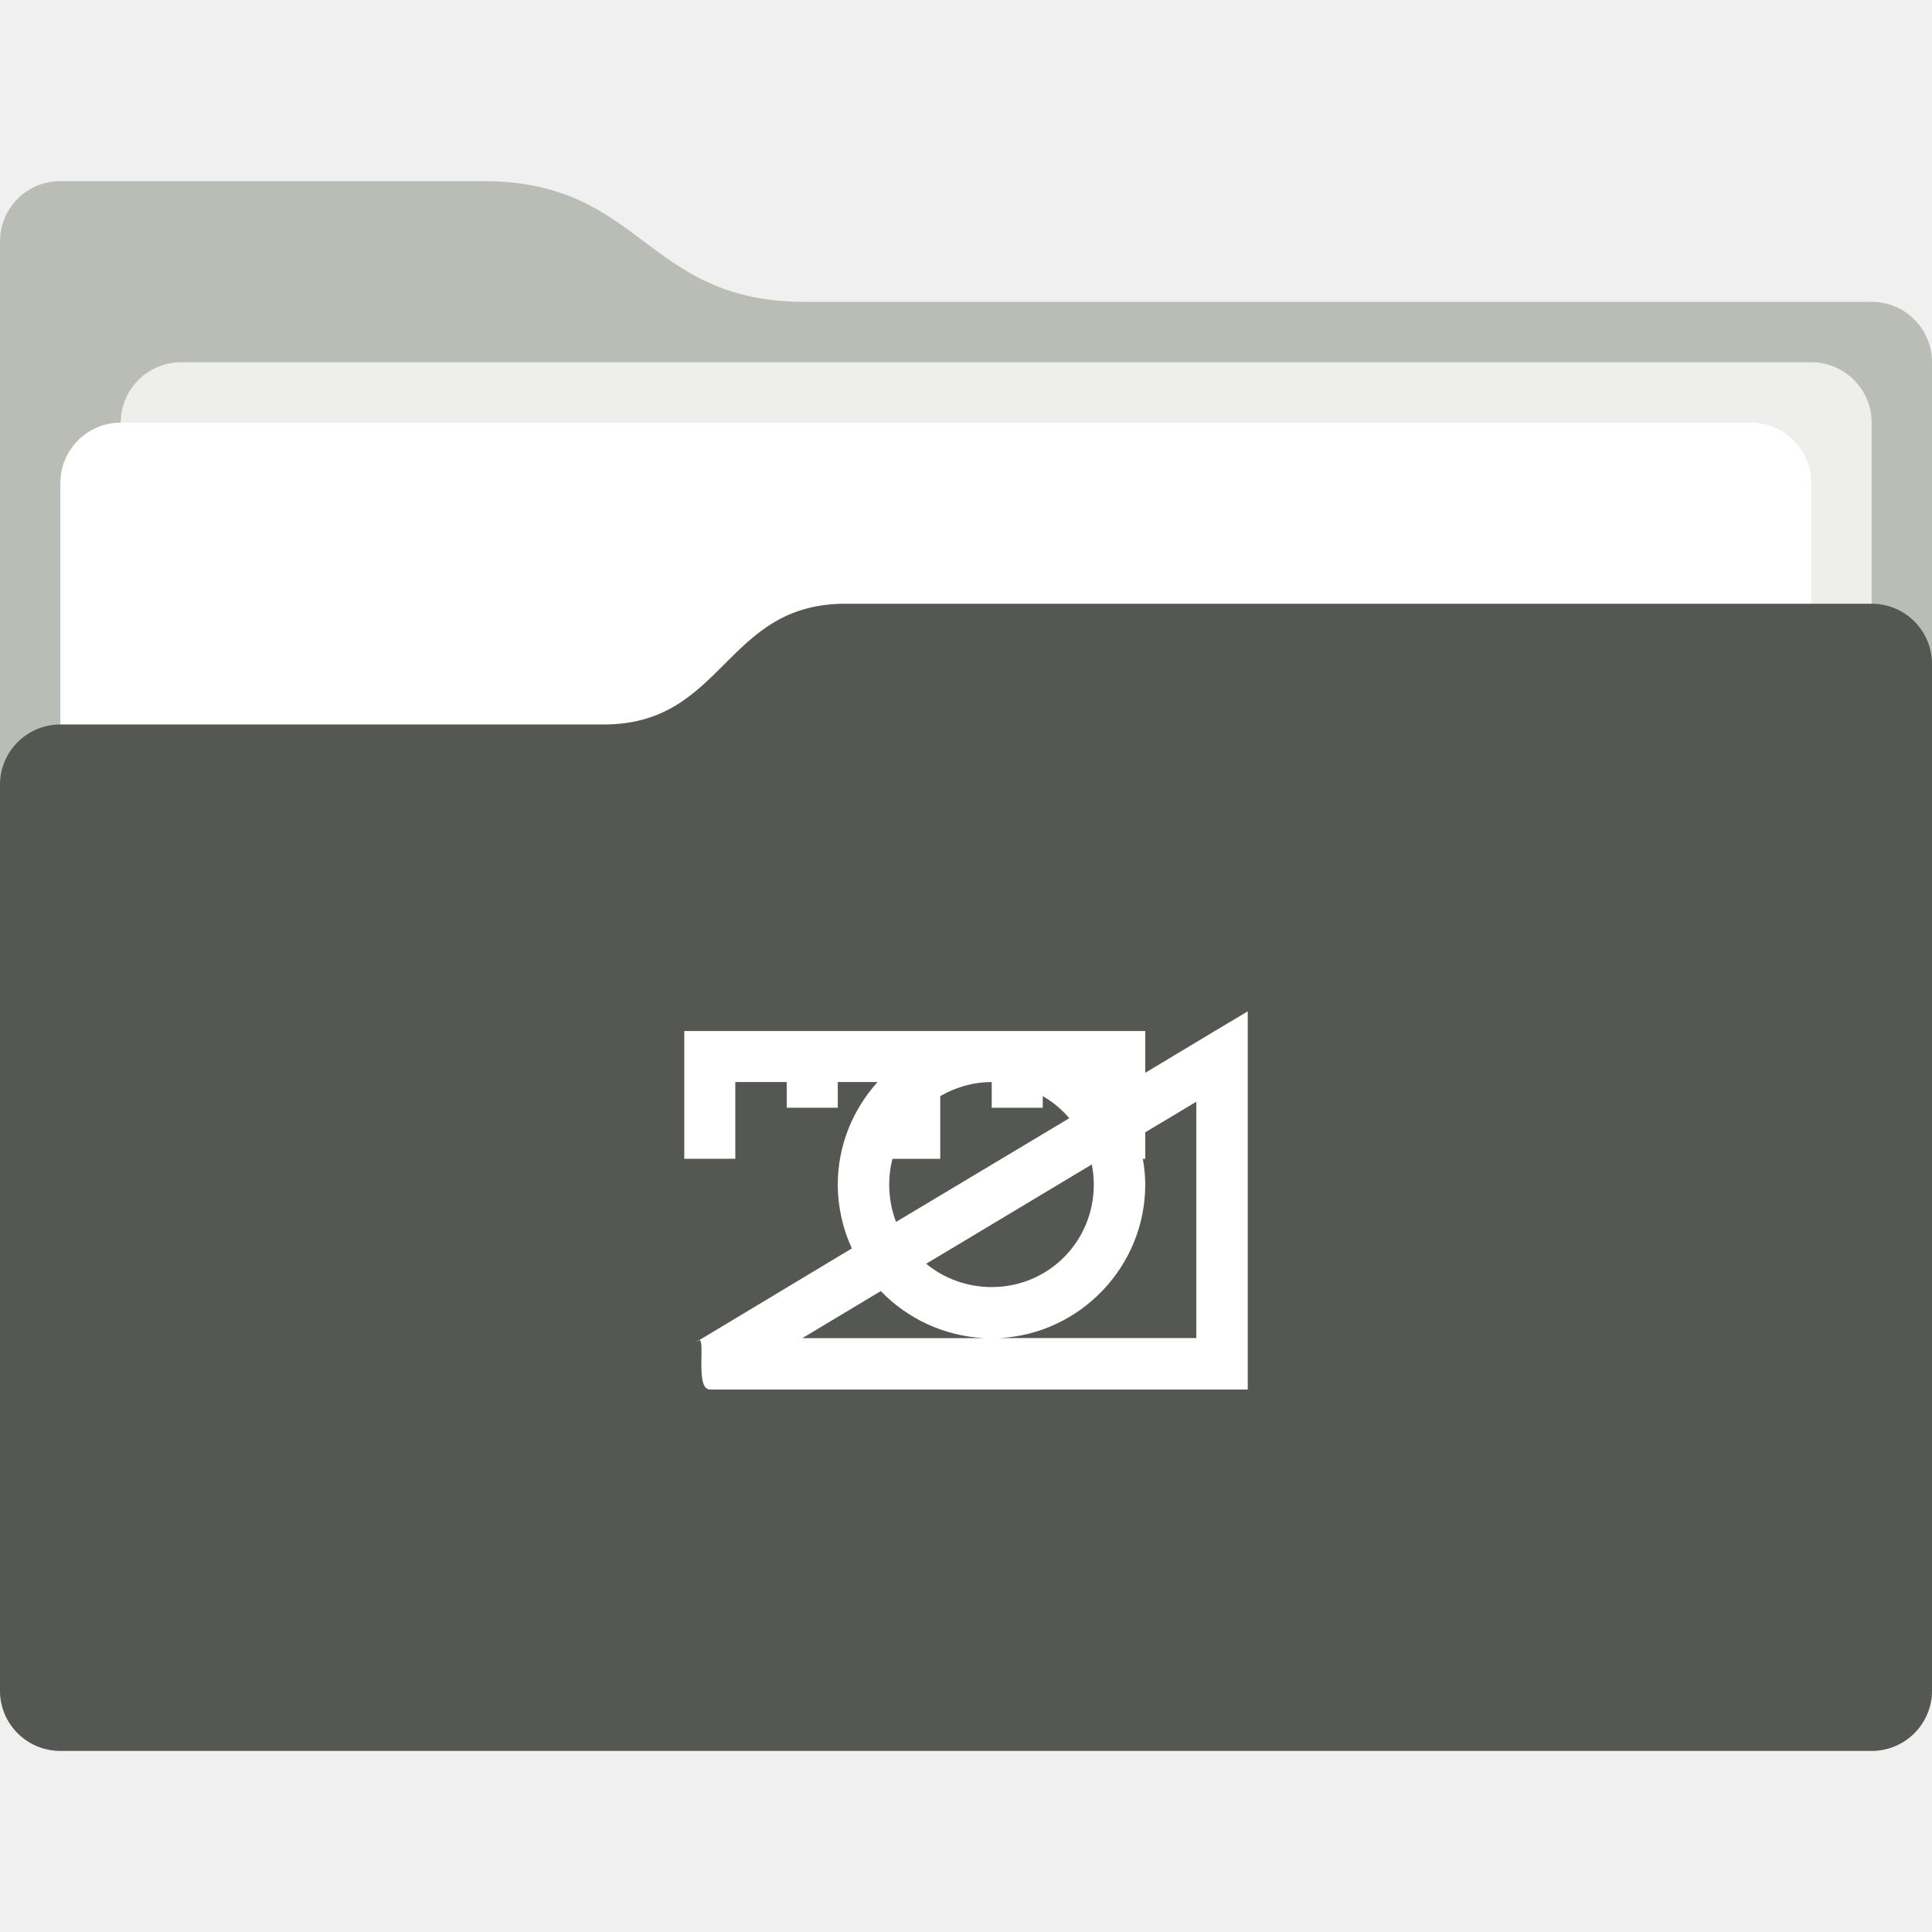
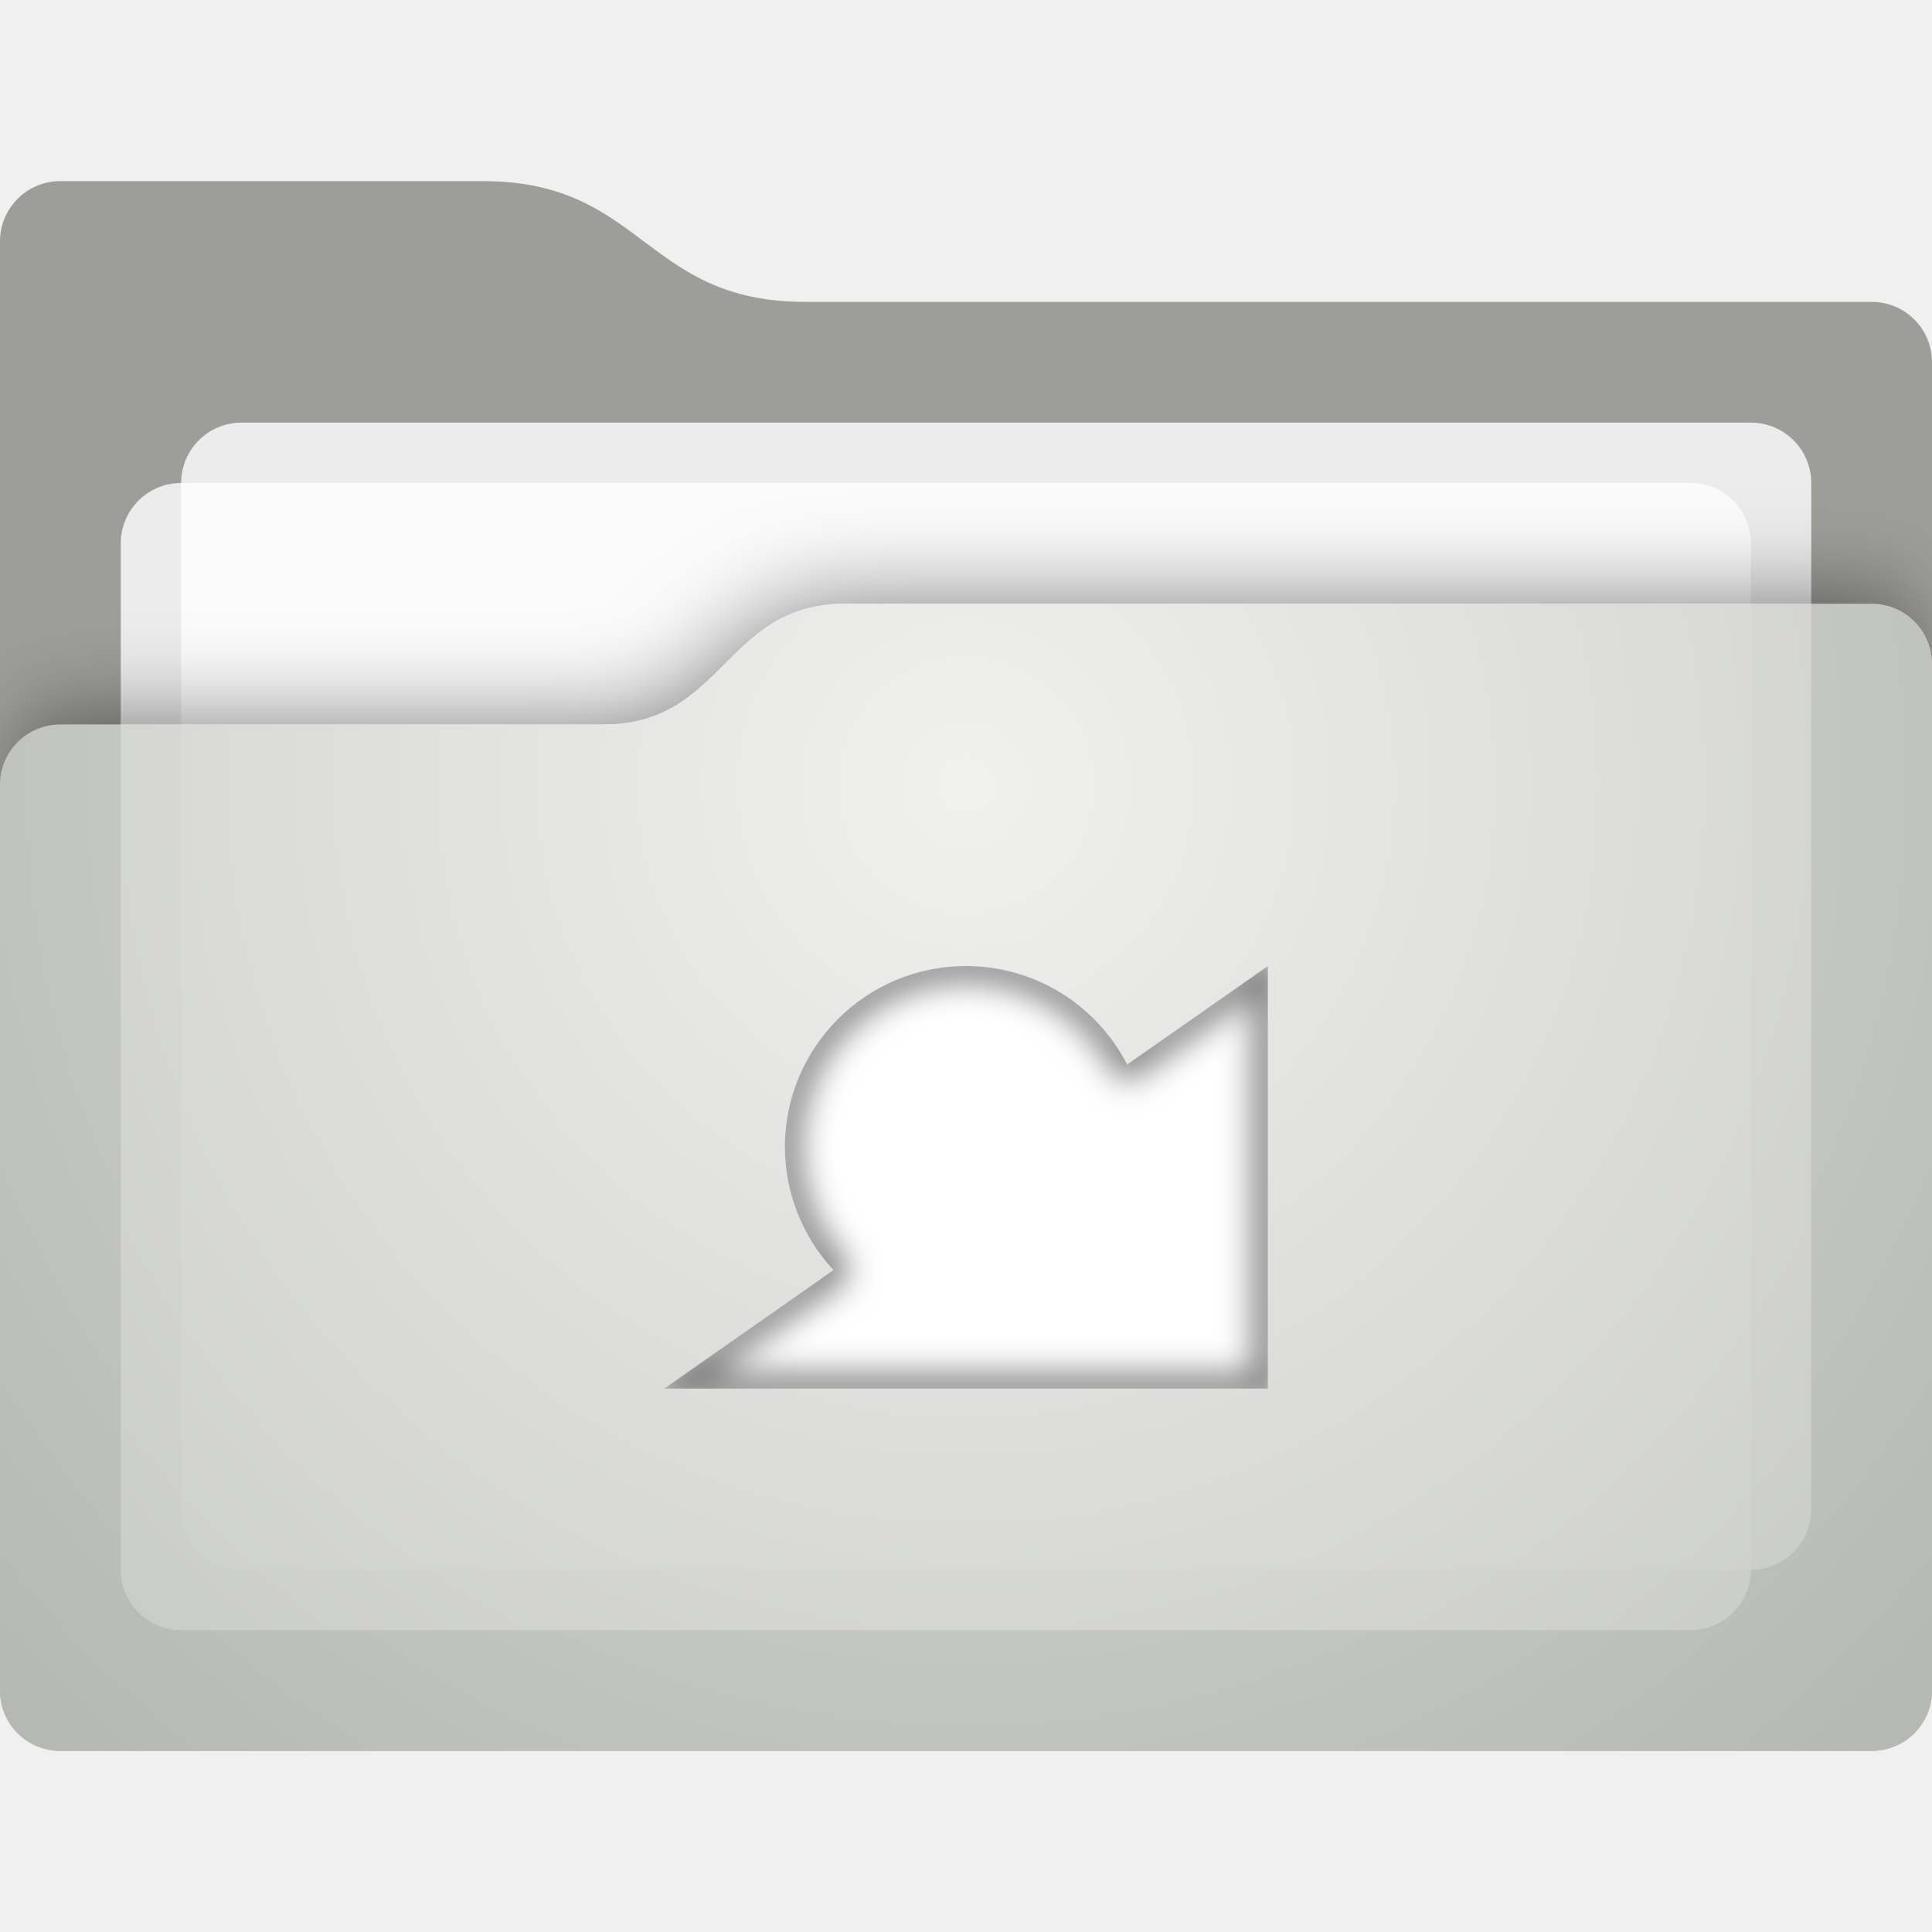
<svg xmlns="http://www.w3.org/2000/svg" xmlns:xlink="http://www.w3.org/1999/xlink" width="128" height="128" id="svg2" version="1.1">
  <defs id="defs4">
    <linearGradient id="linearGradient3785-6">
      <stop style="stop-color:#ffffff;stop-opacity:1;" offset="0" id="stop3787-4" />
      <stop style="stop-color:#d6d6d6;stop-opacity:1;" offset="1" id="stop3789-3" />
    </linearGradient>
    <linearGradient id="linearGradient3802-3">
      <stop style="stop-color:#ffc475;stop-opacity:1;" offset="0" id="stop3804-4" />
      <stop style="stop-color:#ff004a;stop-opacity:1;" offset="1" id="stop3806-1" />
    </linearGradient>
    <radialGradient xlink:href="#linearGradient3802-3" id="radialGradient3852" cx="153.6" cy="1046.224" fx="153.6" fy="1046.224" r="7.5" gradientTransform="matrix(1.666665,-3.5764157e-7,3.5147543e-7,1.599988,-101.0006,-626.5843)" gradientUnits="userSpaceOnUse" />
    <linearGradient id="linearGradient3802-3-5">
      <stop style="stop-color:#ffc475;stop-opacity:1;" offset="0" id="stop3804-4-7" />
      <stop style="stop-color:#ff004a;stop-opacity:1;" offset="1" id="stop3806-1-0" />
    </linearGradient>
    <linearGradient id="linearGradient3785-0-1">
      <stop style="stop-color:#ffffff;stop-opacity:1;" offset="0" id="stop3787-7-8" />
      <stop style="stop-color:#d6d6d6;stop-opacity:1;" offset="1" id="stop3789-1-7" />
    </linearGradient>
+     <clipPath clipPathUnits="userSpaceOnUse" id="clipPath4405">
+       <path id="path4407" style="opacity:0.8;fill:#888a85;fill-opacity:1;stroke:none;stroke-width:0.417;stroke-miterlimit:4;stroke-dasharray:none" d="m 4,936.362 c -2.216,0 -4,1.784 -4,4 v 8 28 c 0,-2.216 1.784,-4 4,-4 H 22.666 25.334 40 c 8,0 8,-8 16,-8 h 68 c 2.216,0 4,1.784 4,4 v -20 c 0,-2.216 -1.784,-4 -4,-4 H 53.334 c -10.667,0 -10.667,-8 -21.334,-8 z" />
+     </clipPath>
+     <filter style="color-interpolation-filters:sRGB" id="filter4275" x="-0.06" y="-0.101" width="1.12" height="1.201">
+       <feGaussianBlur stdDeviation="3.188" id="feGaussianBlur4277" />
+     </filter>
+     <radialGradient xlink:href="#coverGradient" id="radialGradient2626" cx="72.521" cy="998.115" fx="72.521" fy="998.115" r="64" gradientTransform="matrix(1.4375,0,-2.6475526e-5,1.437502,-40.22286,-458.4303)" gradientUnits="userSpaceOnUse" />
+     <linearGradient id="coverGradient">
+       <stop style="stop-color:#eeeeec;stop-opacity:0.8" offset="0" id="stop8414" />
+       <stop style="stop-color:#babdb6;stop-opacity:0.8" offset="1" id="stop8416" />
+     </linearGradient>
+     <radialGradient xlink:href="#coverGradient" id="radialGradient4484" cx="156" cy="76.111" fx="156" fy="76.111" r="16" gradientTransform="matrix(1.53125,0,0,1.531251,-82.875,887.817)" gradientUnits="userSpaceOnUse" />
+     <filter style="color-interpolation-filters:sRGB" id="filter2028" x="-0.089" y="-0.127" width="1.177" height="1.254">
+       <feGaussianBlur stdDeviation="1.062" id="feGaussianBlur2030" />
+     </filter>
+     <clipPath clipPathUnits="userSpaceOnUse" id="clipPath2070">
+       <path id="path2072" style="fill:#cc0000;stroke:none;stroke-width:1px;stroke-linecap:butt;stroke-linejoin:miter;stroke-opacity:1" d="m 64,64 a 12,12 0 0 0 -12,12 12,12 0 0 0 3.221,8.146 L 44,92 H 84 V 64 l -9.324,6.527 A 12,12 0 0 0 64,64 Z" />
+     </clipPath>
  </defs>
  <g id="layer1" transform="translate(0,-924.3622)">
-     <text style="font-style:normal;font-weight:normal;font-size:24px;line-height:125%;font-family:Sans;letter-spacing:0px;word-spacing:0px;fill:#000000;fill-opacity:1;stroke:none" xml:space="preserve" id="text5893-3" y="948.362" x="-56">
-       <tspan id="tspan5895-8" y="948.362" x="-56">128</tspan>
+     <g id="icon31">
+       <path style="fill:#888a85;fill-opacity:0.8" d="m 145,992.362 c -0.554,0 -1,0.446 -1,1 v 2.391 0.609 20.609 c 0,0.771 0.62,1.391 1.391,1.391 h 29.219 c 0.771,0 1.391,-0.62 1.391,-1.391 v -21.219 c 0,-0.771 -0.62,-1.391 -1.391,-1.391 H 154 c -2,0 -2,-2 -4,-2 h -2 z" id="back31" />
+       <rect style="fill:#eeeeec;fill-opacity:0.8;stroke:none" id="paperB31" width="27" height="19" x="147" y="996.362" rx="1" ry="1" />
+       <rect style="fill:#ffffff;fill-opacity:0.8;stroke:none" id="paperA31" width="27" height="19" x="146" y="997.362" rx="1" ry="1" />
+       <path style="fill:url(#radialGradient4484);fill-opacity:1" d="m 156,1000.362 c -2,0 -2,2 -4,2 h -1 -5.609 c -0.771,0 -1.391,0.62 -1.391,1.391 v 1.547 0.672 11 c 0,0.771 0.62,1.391 1.391,1.391 h 29.219 c 0.771,0 1.391,-0.62 1.391,-1.391 v -15.219 c 0,-0.771 -0.62,-1.391 -1.391,-1.391 z" id="front31" />
+     </g>
+     <g id="icon16">
+       <path style="fill:#888a85;fill-opacity:1;stroke:none" d="m 144,1037.362 v 1 6 h 16 v -6 h -12 v -1 z" id="back16" />
+       <rect style="fill:#ffffff;fill-opacity:1;stroke:none" id="paper16" width="14" height="5" x="145" y="1039.362" />
+       <path style="fill:#babdb6;fill-opacity:1;stroke:none" d="m 148,1041.362 v 1 h -4 v 8 h 16 v -9 z" id="front16" />
+     </g>
+     <g id="icon128">
+       <path id="back" d="m 4,936.362 c -2.216,0 -4,1.784 -4,4 v 8 88 c 0,2.216 1.784,4 4,4 H 124 c 2.216,0 4,-1.784 4,-4 v -88 c 0,-2.216 -1.784,-4 -4,-4 H 53.333 c -10.667,0 -10.667,-8 -21.333,-8 z" style="opacity:1;fill:#888a85;fill-opacity:0.8;stroke:none;stroke-width:0.417;stroke-miterlimit:4;stroke-dasharray:none" />
+       <rect style="opacity:1;fill:#ffffff;fill-opacity:0.8;stroke:none;stroke-width:0.417;stroke-miterlimit:4;stroke-dasharray:none" id="paperB" width="108" height="76" x="12" y="952.362" rx="4" ry="4" />
+       <rect style="opacity:1;fill:#ffffff;fill-opacity:0.8;stroke:none;stroke-width:0.417;stroke-miterlimit:4;stroke-dasharray:none" id="paperA" width="108" height="76" x="8" y="956.362" rx="4" ry="4" />
+       <path id="path4255" d="m 56,964.362 c -8,0 -8,8 -16,8 H 25.333 22.667 4 c -2.216,0 -4,1.784 -4,4 v 6.667 4 49.333 c 0,2.216 1.784,4 4,4 H 124 c 2.216,0 4,-1.784 4,-4 v -68 c 0,-2.216 -1.784,-4 -4,-4 z" style="opacity:0.5;fill:#000000;fill-opacity:1;stroke:none;stroke-width:0.417;stroke-miterlimit:4;stroke-dasharray:none;filter:url(#filter4275)" clip-path="url(#clipPath4405)" />
+       <path id="front" d="m 56,964.362 c -8,0 -8,8 -16,8 H 25.333 22.667 4 c -2.216,0 -4,1.784 -4,4 v 6.667 4 49.333 c 0,2.216 1.784,4 4,4 H 124 c 2.216,0 4,-1.784 4,-4 v -68 c 0,-2.216 -1.784,-4 -4,-4 z" style="opacity:1;fill:url(#radialGradient2626);fill-opacity:1;stroke:none;stroke-width:0.417;stroke-miterlimit:4;stroke-dasharray:none" />
+     </g>
+     <text style="font-style:normal;font-weight:normal;font-size:24px;line-height:0%;font-family:sans-serif;letter-spacing:0px;word-spacing:0px;fill:#000000;fill-opacity:1;stroke:none" xml:space="preserve" id="text5893-3" y="948.362" x="-56">
+       <tspan id="tspan5895-8" y="948.362" x="-56" style="font-family:sans-serif">128</tspan>
    </text>
-     <text style="font-style:normal;font-weight:normal;font-size:16px;line-height:125%;font-family:Sans;letter-spacing:0px;word-spacing:0px;fill:#000000;fill-opacity:1;stroke:none" xml:space="preserve" id="text5901" y="1000.362" x="184">
-       <tspan id="tspan5903" y="1000.362" x="184">31 - 17</tspan>
+     <text style="font-style:normal;font-weight:normal;font-size:16px;line-height:0%;font-family:sans-serif;letter-spacing:0px;word-spacing:0px;fill:#000000;fill-opacity:1;stroke:none" xml:space="preserve" id="text5901" y="1000.362" x="184">
+       <tspan id="tspan5903" y="1000.362" x="184" style="font-family:sans-serif">31 - 17</tspan>
    </text>
-     <text style="font-style:normal;font-weight:normal;font-size:16px;line-height:125%;font-family:Sans;letter-spacing:0px;word-spacing:0px;fill:#000000;fill-opacity:1;stroke:none" xml:space="preserve" id="text5905" y="1048.362" x="172">
-       <tspan id="tspan5907" y="1048.362" x="172">16</tspan>
+     <text style="font-style:normal;font-weight:normal;font-size:16px;line-height:0%;font-family:sans-serif;letter-spacing:0px;word-spacing:0px;fill:#000000;fill-opacity:1;stroke:none" xml:space="preserve" id="text5905" y="1048.362" x="172">
+       <tspan id="tspan5907" y="1048.362" x="172" style="font-family:sans-serif">16</tspan>
    </text>
    <rect style="fill:none;stroke:#000000;stroke-width:1;stroke-linecap:round;stroke-linejoin:round;stroke-miterlimit:4;stroke-dasharray:none;stroke-dashoffset:0;stroke-opacity:1" id="rect5919" y="984.362" x="140" rx="4.5902016e-07" height="40" width="40" />
-     <path style="opacity:1;fill:#babdb6;fill-opacity:1;stroke:none" d="M 144 113 L 144 114 L 144 120 L 160 120 L 160 114 L 148 114 L 148 113 L 144 113 z " transform="translate(0,924.3622)" id="rect8156" />
    <rect style="fill:none;stroke:#000000;stroke-width:1;stroke-linecap:round;stroke-linejoin:round;stroke-miterlimit:4;stroke-dasharray:none;stroke-dashoffset:0;stroke-opacity:1" id="rect5921" y="1032.362" x="140" rx="4.5902016e-07" height="24" width="24" />
    <rect style="fill:#b3b3b3;fill-opacity:1;stroke:none" id="rect6935" y="980.362" x="144" rx="4.5902016e-07" height="4" width="32" />
    <rect style="fill:#b3b3b3;fill-opacity:1;stroke:none" id="rect6937" y="988.362" x="136" rx="4.5902016e-07" height="32" width="4" />
    <rect style="fill:#b3b3b3;fill-opacity:1;stroke:none" id="rect6939" y="1028.362" x="144" rx="4.5902016e-07" height="4" width="16" />
    <rect style="fill:#b3b3b3;fill-opacity:1;stroke:none" id="rect6941" y="1036.362" x="136" rx="4.5902016e-07" height="16" width="4" />
-     <path style="opacity:1;fill:#babdb6" d="M 145 68 C 144.446 68 144 68.446 144 69 L 144 71.391 L 144 72 L 144 78.609 C 144 79.38 144.62 80 145.391 80 L 174.609 80 C 175.38 80 176 79.38 176 78.609 L 176 71.391 C 176 70.62 175.38 70 174.609 70 L 154 70 C 152 70 152 68 150 68 L 148 68 L 145 68 z " transform="translate(0,924.3622)" id="rect4181" />
-     <rect style="opacity:1;fill:#eeeeec;stroke:none" id="rect4200" width="29" height="11" x="146" y="996.362" rx="1.391" ry="1.391" />
-     <rect style="opacity:1;fill:#ffffff;stroke:none" id="rect4198" width="29" height="9" x="145" y="997.362" rx="1.391" ry="1.391" />
-     <path style="opacity:1;fill:#555753" d="m 156,76 c -2,0 -2,2 -4,2 l -1,0 -5.609,0 C 144.62,78 144,78.62 144,79.391 l 0,1.547 0,0.672 0,11 C 144,93.38 144.62,94 145.391,94 l 29.219,0 C 175.38,94 176,93.38 176,92.609 l 0,-15.219 C 176,76.62 175.38,76 174.609,76 Z" id="rect4179" transform="translate(0,924.3622)" />
-     <rect style="opacity:1;fill:#ffffff;fill-opacity:1;stroke:none" id="rect8166" width="14" height="5" x="145" y="1039.362" />
-     <path style="opacity:1;fill:#555753;fill-opacity:1;stroke:none" d="M 148 117 L 148 118 L 144 118 L 144 126 L 160 126 L 160 117 L 148 117 z " transform="translate(0,924.3622)" id="rect8154" />
-     <g id="g3384" transform="matrix(1.333333,0,0,1.333333,-21.33333,-329.4541)">
-       <g id="g3370">
-         <path style="opacity:1;fill:#babdb6;fill-opacity:1;stroke:none;stroke-width:0.312;stroke-miterlimit:4;stroke-dasharray:none" d="m 19,25 c -1.662,0 -3,1.338 -3,3 l 0,6 0,66 c 0,1.662 1.338,3 3,3 l 90,0 c 1.662,0 3,-1.338 3,-3 l 0,-66 c 0,-1.662 -1.338,-3 -3,-3 l -53,0 c -8,0 -8,-6 -16,-6 l -21,0 z" transform="translate(0,924.3622)" id="rect3584" />
-         <rect style="opacity:1;fill:#eeeeec;fill-opacity:1;stroke:none;stroke-width:0.312;stroke-miterlimit:4;stroke-dasharray:none" id="rect3594" width="87" height="51" x="22" y="958.362" rx="3" ry="3" />
-         <rect ry="3" rx="3" y="961.362" x="19" height="51" width="87" id="rect3596" style="opacity:1;fill:#ffffff;fill-opacity:1;stroke:none;stroke-width:0.312;stroke-miterlimit:4;stroke-dasharray:none" />
-         <path style="opacity:1;fill:#555753;fill-opacity:1;stroke:none;stroke-width:0.312;stroke-miterlimit:4;stroke-dasharray:none" d="m 58,970.362 c -6,0 -6,6 -12,6 l -11,0 -2,0 -14,0 c -1.662,0 -3,1.338 -3,3 l 0,5 0,3 0,37 c 0,1.662 1.338,3 3,3 l 90,0 c 1.662,0 3,-1.338 3,-3 l 0,-51 c 0,-1.662 -1.338,-3 -3,-3 l -51,0 z" id="rect3589" />
-       </g>
-       <path id="rect3033" d="m 51.278,1009.407 25.444,0 1.278,0 0,-1.278 0,-15.278 0,-2.237 -1.937,1.158 -3.155,1.897 0,-0.819 0,-1.258 -1.278,0 -17.815,0 -2.536,0 -1.278,0 0,1.258 0,1.278 0,3.815 2.536,0 0,-3.815 2.556,0 0,1.278 2.536,0 0,-1.278 1.977,0 c -1.22,1.354 -1.977,3.136 -1.977,5.093 0,1.13 0.255,2.209 0.699,3.175 l -7.709,4.633 c 0.563,-0.599 -0.163,2.377 0.659,2.377 z m 14,-15.278 0,1.278 2.536,0 0,-0.579 c 0.501,0.289 0.945,0.661 1.318,1.098 l -8.608,5.153 c -0.221,-0.573 -0.34,-1.203 -0.34,-1.857 0,-0.445 0.054,-0.868 0.16,-1.278 l 2.377,0 0,-3.116 c 0.75,-0.434 1.622,-0.699 2.556,-0.699 z m 10.165,0.979 0,11.743 -9.786,0 c 4.021,-0.205 7.25,-3.559 7.25,-7.629 0,-0.435 -0.049,-0.862 -0.12,-1.278 l 0.12,0 0,-1.318 z m -5.193,3.116 c 0.065,0.326 0.1,0.652 0.1,0.999 0,2.826 -2.247,5.093 -5.073,5.093 -1.236,0 -2.377,-0.434 -3.255,-1.158 z m -10.485,6.291 c 1.308,1.358 3.132,2.237 5.133,2.337 l -9.027,0 z" style="color:#000000;font-style:normal;font-variant:normal;font-weight:normal;font-stretch:normal;font-size:medium;line-height:normal;font-family:Sans;-inkscape-font-specification:Sans;text-indent:0;text-align:start;text-decoration:none;text-decoration-line:none;letter-spacing:normal;word-spacing:normal;text-transform:none;direction:ltr;block-progression:tb;writing-mode:lr-tb;baseline-shift:baseline;text-anchor:start;display:inline;overflow:visible;visibility:visible;fill:#ffffff;fill-opacity:1;stroke:none;stroke-width:3.982;marker:none;enable-background:accumulate" />
-     </g>
-     <path style="fill:#ffffff;fill-opacity:1;stroke:none" d="m 156.111,1004.362 0,8.889 2.778,0 -1.111,1.111 6.111,0 0,-6.111 -1.667,1.667 0,-5.556 -6.111,0 z m 0.556,0.555 5,0 0,5.556 -2.222,2.222 -2.778,0 0,-7.778 z m 6.667,4.444 0,4.444 -4.444,0 0.556,-0.555 2.778,0 0,-2.778 1.111,-1.111 z m -1.667,1.667 0,1.667 -1.667,0 1.667,-1.667 z" id="rect10121" />
-     <path style="opacity:1;fill:#ffffff;stroke:none" d="M 150 119 L 150 124 L 153 124 L 152 125 L 155 125 L 155 122 L 154 123 L 154 119 L 150 119 z " transform="translate(0,924.3622)" id="rect3854" />
+     <path style="opacity:0.5;fill:#000000;stroke:none" d="M 150 119 L 150 124 L 153 124 L 152 125 L 155 125 L 155 122 L 154 123 L 154 119 L 150 119 z " transform="translate(0,924.3622)" id="rect3854" />
+     <path id="path1615" style="fill:#ffffff;stroke:none;stroke-width:1px;stroke-linecap:butt;stroke-linejoin:miter;stroke-opacity:1" d="M 64 64 A 12 12 0 0 0 52 76 A 12 12 0 0 0 55.221 84.146 L 44 92 L 84 92 L 84 64 L 74.676 70.527 A 12 12 0 0 0 64 64 z " transform="translate(0,924.3622)" />
+     <path id="path1990" style="fill:#ffffff;stroke:#000000;stroke-width:2;stroke-linecap:butt;stroke-linejoin:round;stroke-opacity:1;stroke-miterlimit:4;stroke-dasharray:none;filter:url(#filter2028);opacity:0.5" d="M 64 64 A 12 12 0 0 0 52 76 A 12 12 0 0 0 55.221 84.146 L 44 92 L 84 92 L 84 64 L 74.676 70.527 A 12 12 0 0 0 64 64 z " transform="translate(0,924.3622)" clip-path="url(#clipPath2070)" />
+     <path id="path2544" style="fill:#ffffff;stroke:#000000;stroke-width:2;stroke-linecap:round;stroke-linejoin:round;stroke-opacity:1;stroke-miterlimit:4;stroke-dasharray:none;opacity:0.5" d="m 159,1005.362 a 3,3 0 0 0 -3,3 3,3 0 0 0 2.131,2.869 L 156,1013.362 h 8 v -8 l -2.129,2.129 A 3,3 0 0 0 159,1005.362 Z" />
+     <path id="path2193" style="fill:#ffffff;stroke:none;stroke-width:1px;stroke-linecap:butt;stroke-linejoin:miter;stroke-opacity:1" d="m 159,1005.362 a 3,3 0 0 0 -3,3 3,3 0 0 0 2.131,2.869 L 156,1013.362 h 8 v -8 l -2.129,2.129 A 3,3 0 0 0 159,1005.362 Z" />
  </g>
</svg>
